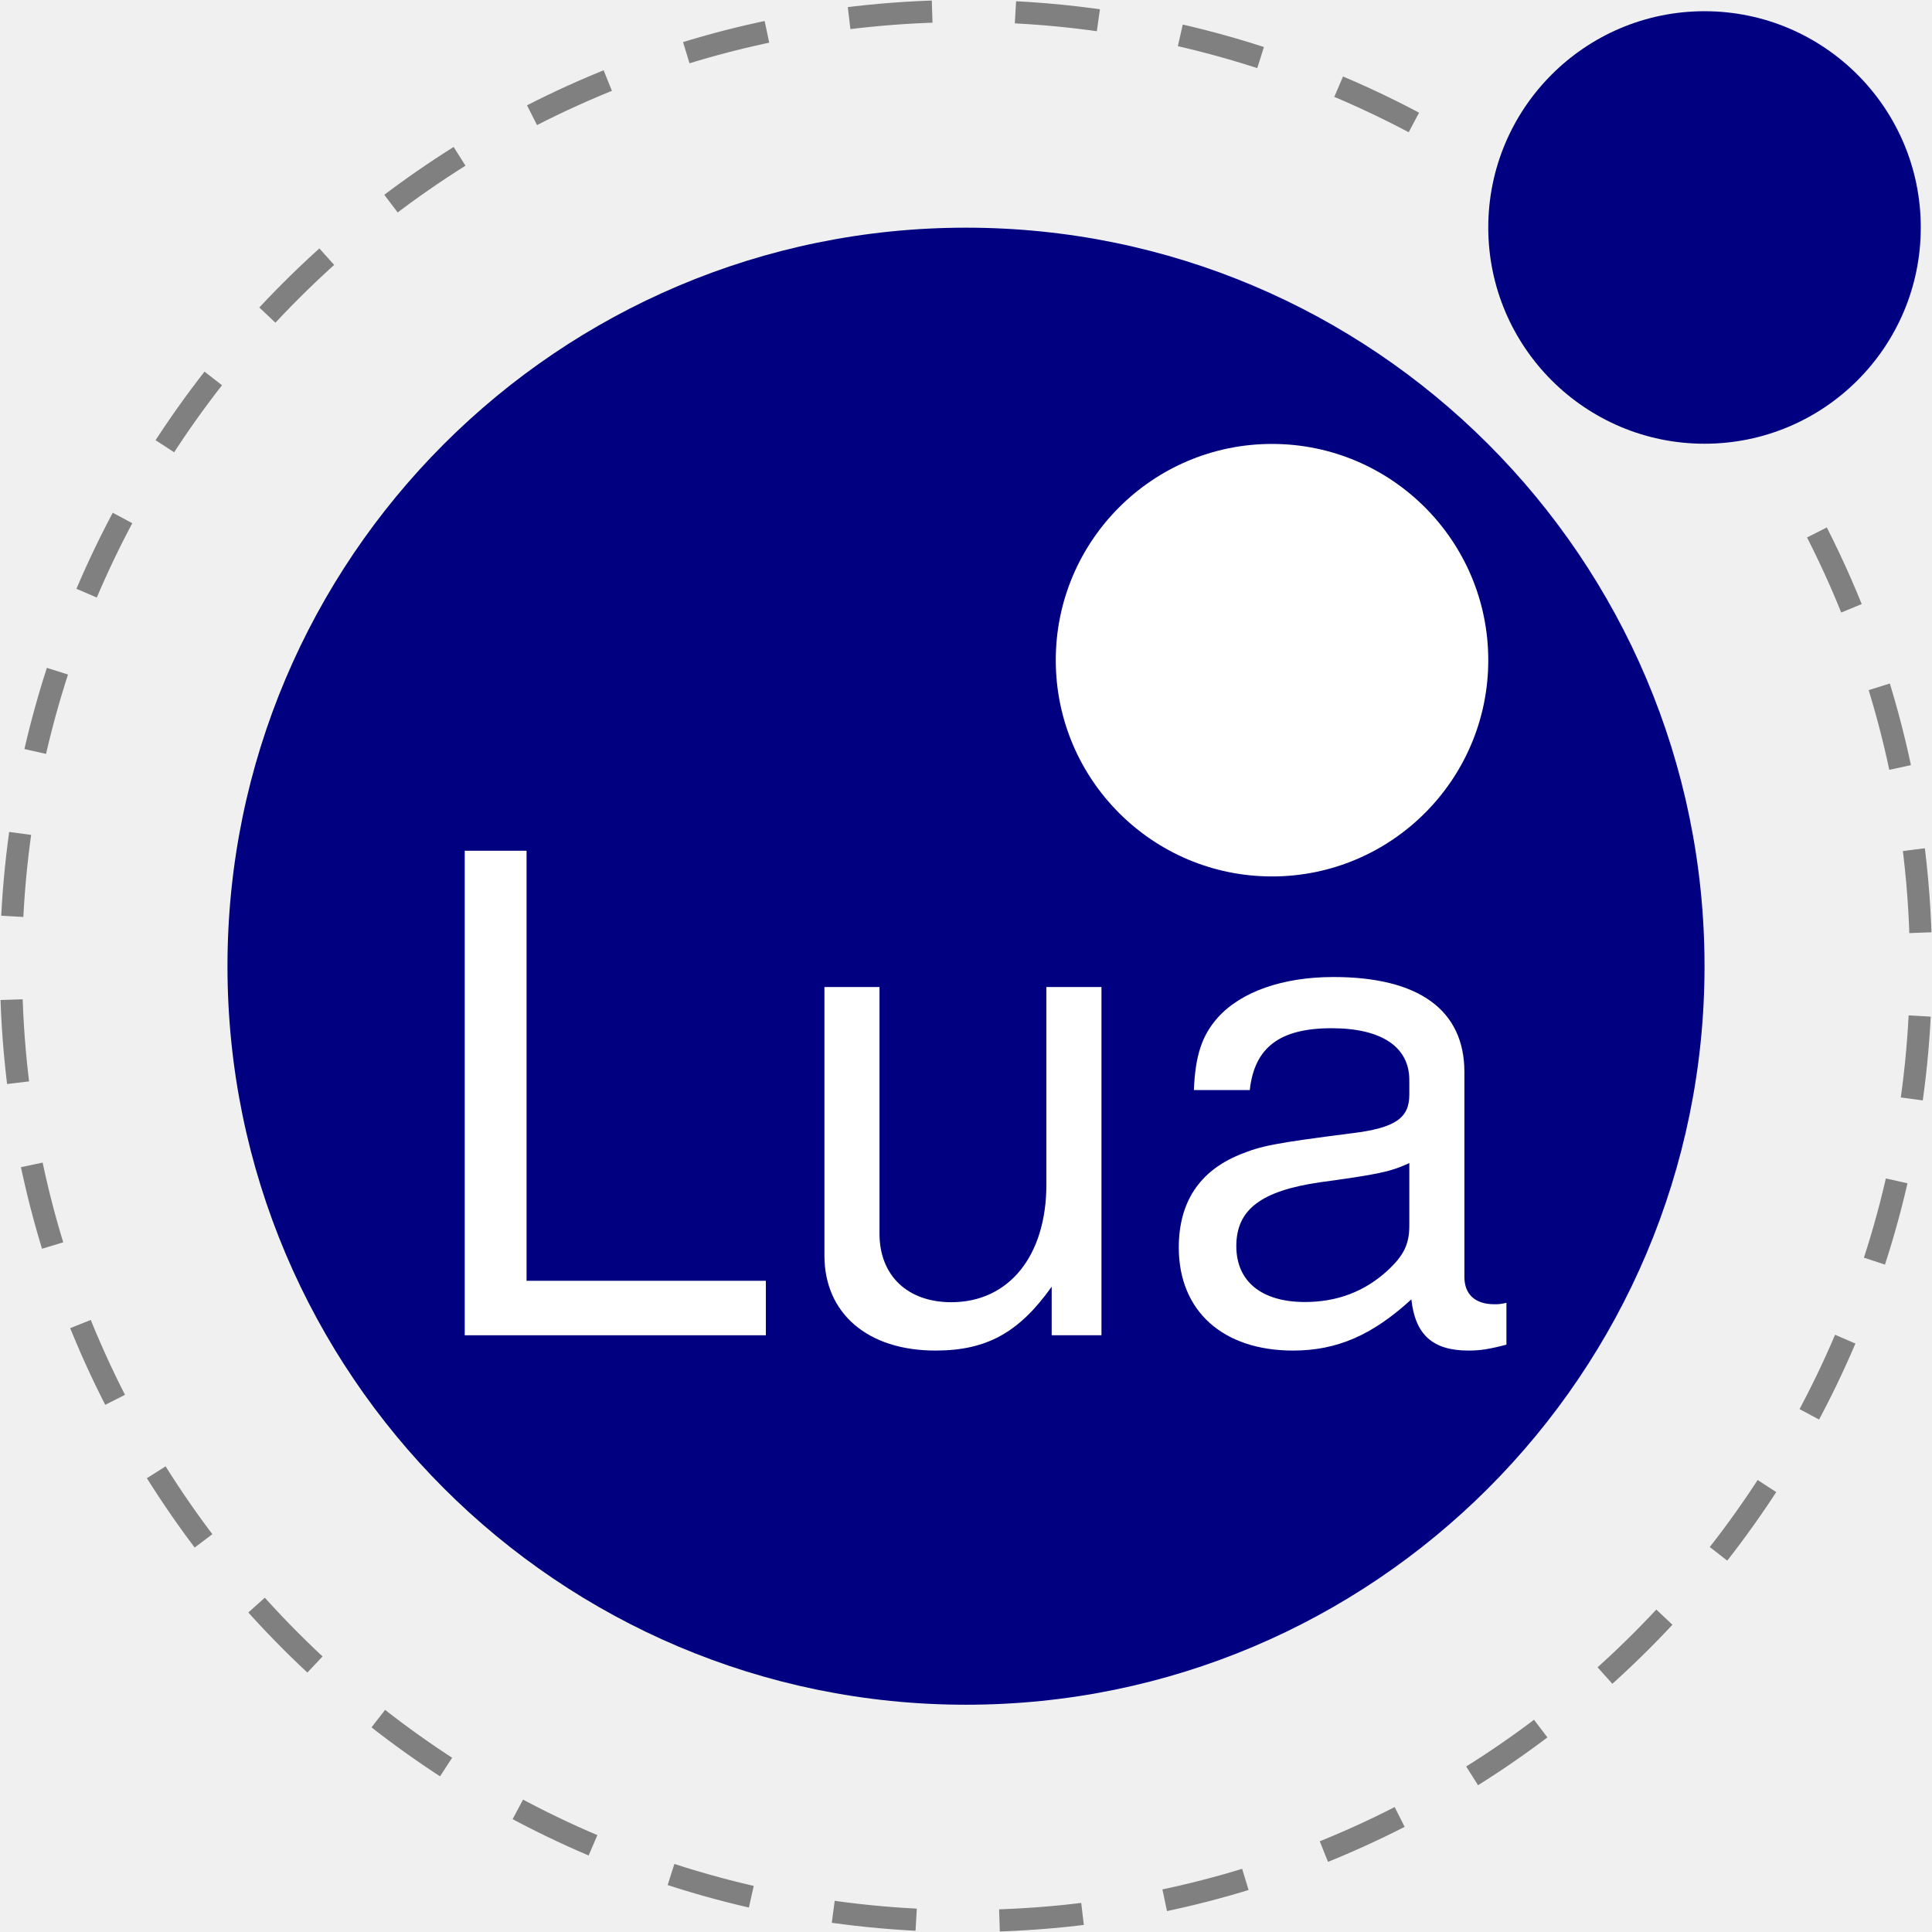
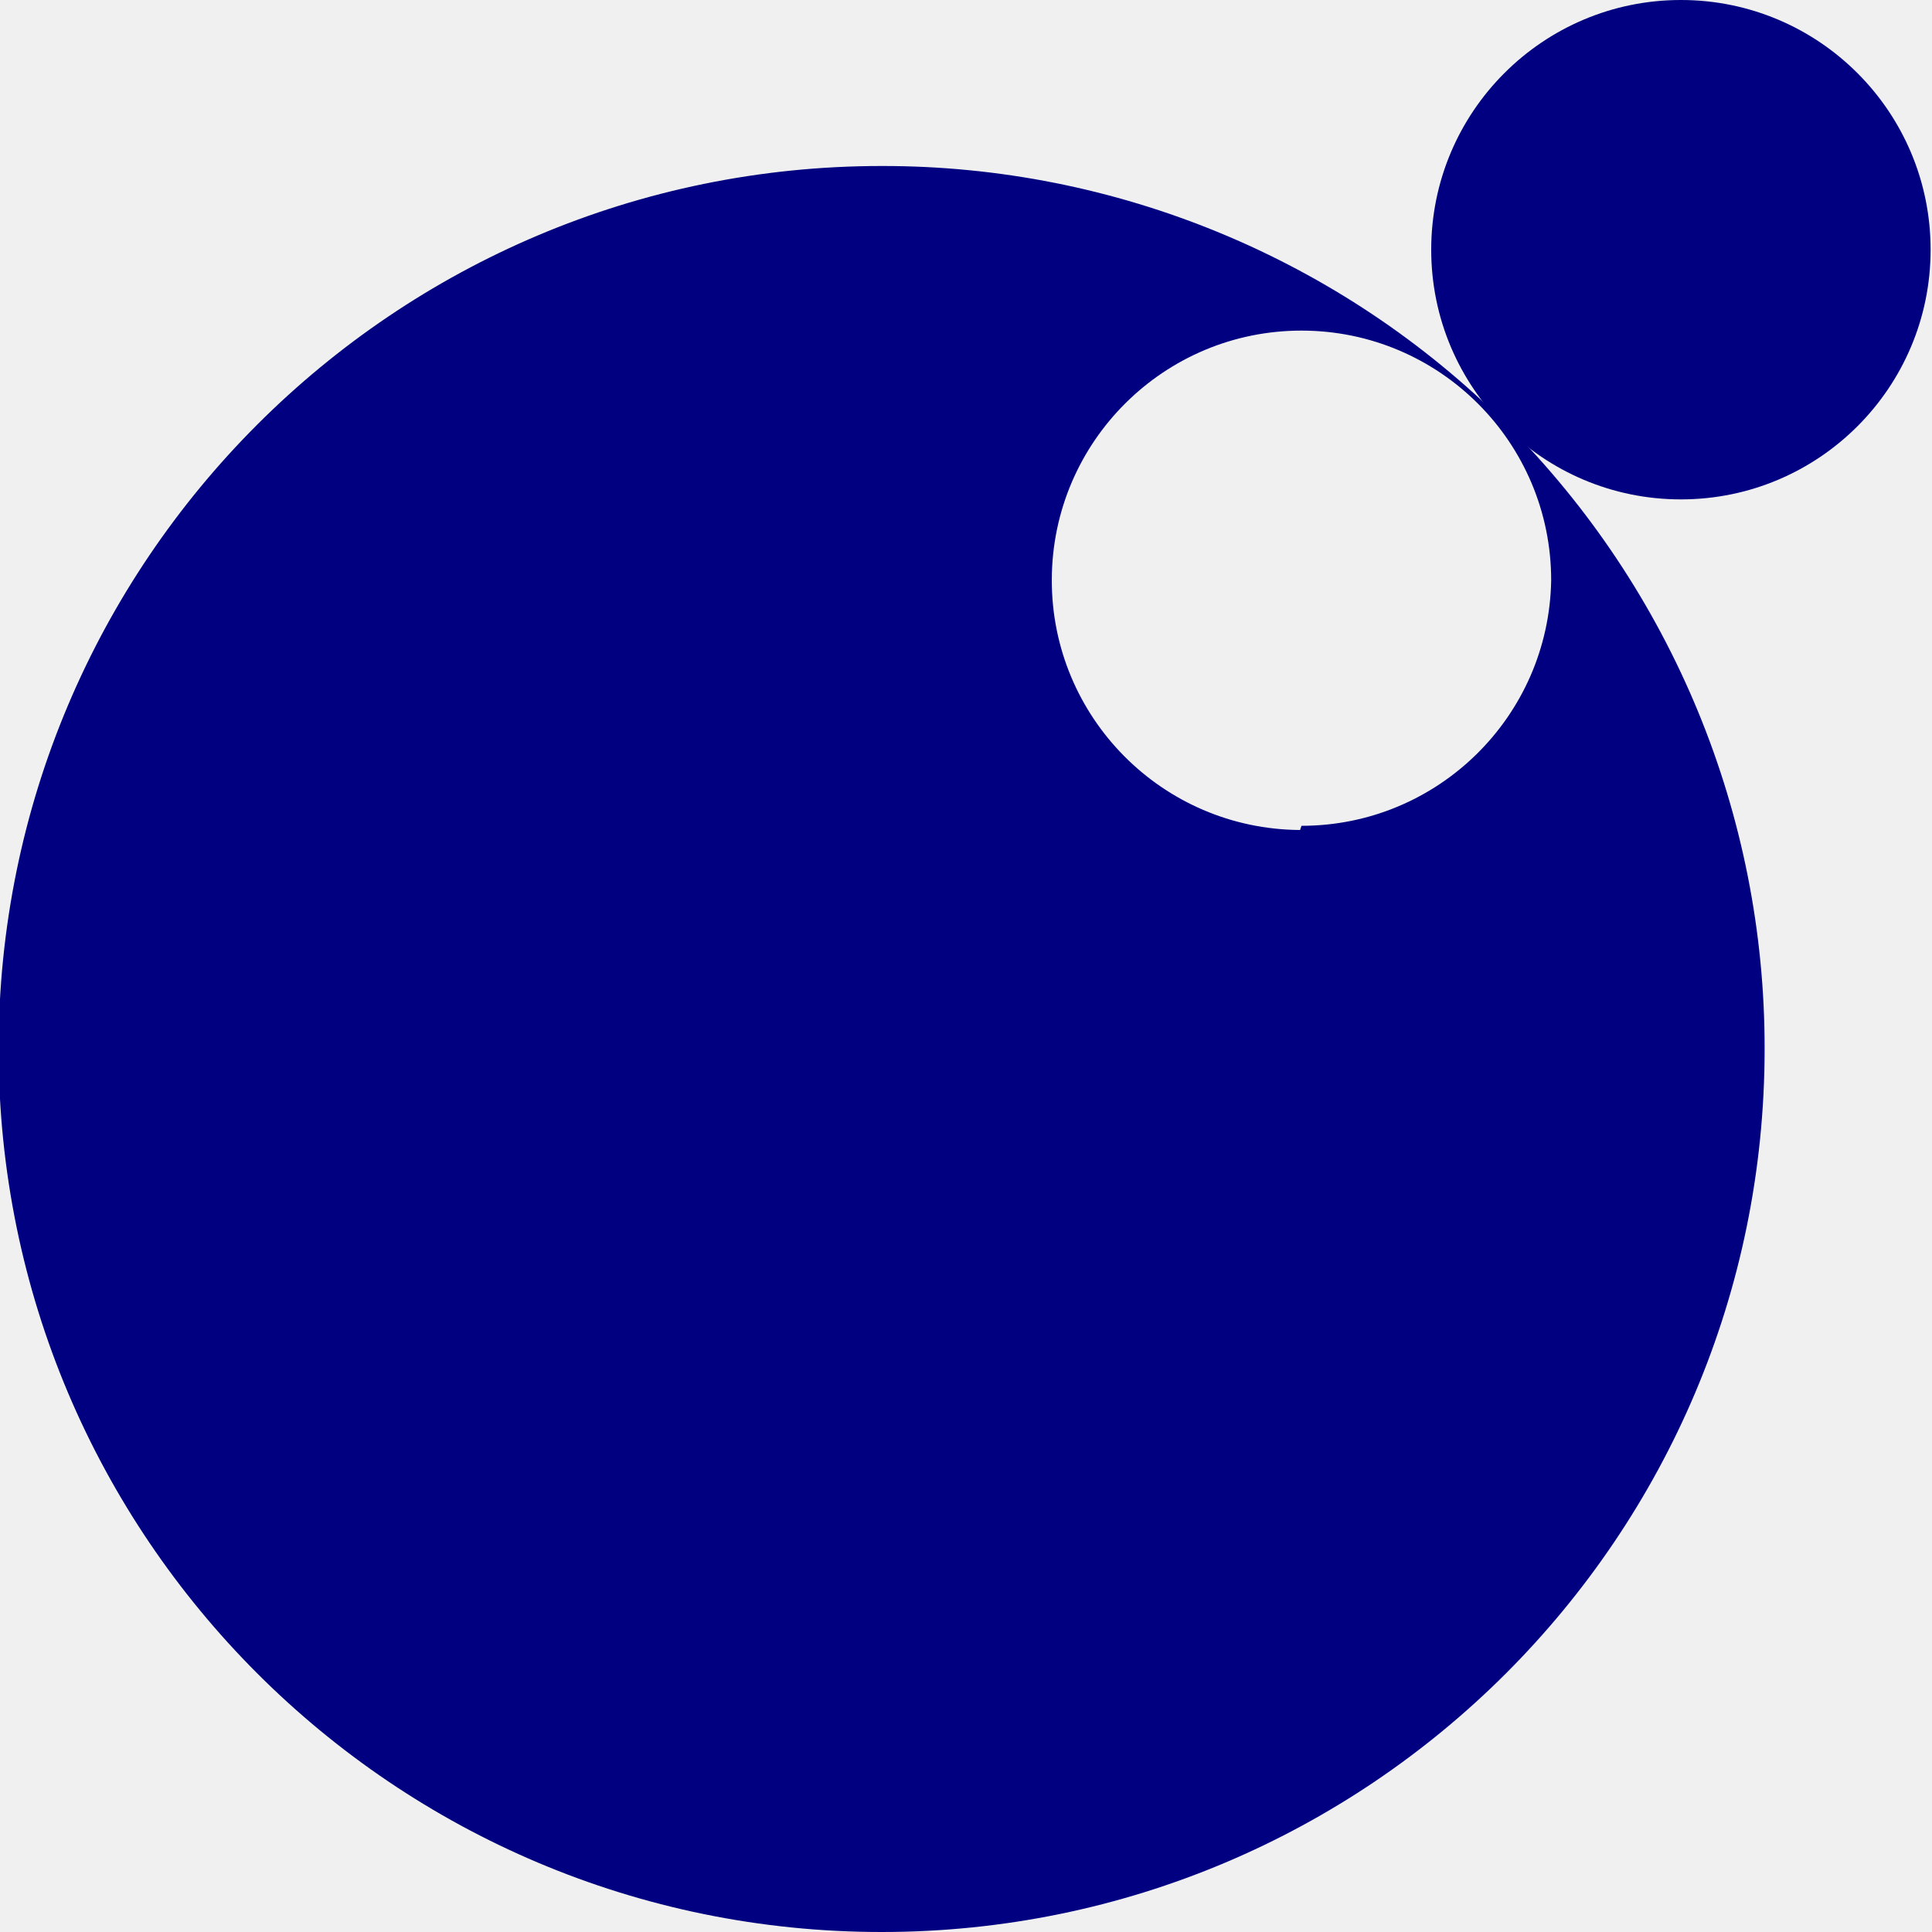
- <svg xmlns="http://www.w3.org/2000/svg" version="1.0" id="Ebene_1" x="0px" y="0px" width="947px" height="947px" viewBox="0 0 947 947" enable-background="new 0 0 947 947" xml:space="preserve">
-   <g>
-     <path fill="#000080" d="M835.5,473.6c0-199.8-162.2-362-362-362s-362,162.2-362,362c0,199.8,162.2,362,362,362   S835.5,673.4,835.5,473.6" />
-     <path fill="#FFFFFF" d="M729.5,323.6c0-58.5-47.5-106-106-106s-106,47.5-106,106c0,58.5,47.5,106,106,106S729.5,382.1,729.5,323.6" />
-     <path fill="#000080" d="M941.5,111.5c0-58.5-47.5-106-106-106s-106,47.5-106,106c0,58.5,47.5,106,106,106S941.5,170.1,941.5,111.5" />
-     <g>
-       <path fill="#FFFFFF" d="M258.1,627.8h117.3v26.7H227.8V417h30.3V627.8z" />
-       <path fill="#FFFFFF" d="M515.5,654.5v-23.8c-16,22.5-31.9,31.3-57,31.3c-33.2,0-54.4-18.2-54.4-46.6V483.8h27v120.9    c0,20.5,13.7,33.6,35.2,33.6c28.3,0,46.6-22.8,46.6-57.7v-96.8h27v170.7H515.5z" />
-       <path fill="#FFFFFF" d="M738.4,659.1c-8.8,2.3-13,2.9-18.6,2.9c-17.6,0-26.1-7.8-28-25.1c-19.2,17.6-36.5,25.1-58,25.1    c-34.5,0-56-19.5-56-50.5c0-22.2,10.1-37.5,30-45.6c10.4-4.2,16.3-5.5,54.7-10.4c21.5-2.6,28.3-7.5,28.3-18.9v-7.2    c0-16.3-13.7-25.4-38.1-25.4c-25.4,0-37.8,9.4-40.1,30.3h-27.4c0.7-16.9,3.9-26.7,11.7-35.5c11.4-12.7,31.9-19.9,56.7-19.9    c42,0,64.2,16.3,64.2,46.6v100.4c0,8.5,5.2,13.4,14.7,13.4c1.6,0,2.9,0,5.9-0.7V659.1z M690.8,570.1c-9.1,4.2-15,5.5-43.7,9.4    c-29,4.2-41.1,13.4-41.1,31.3c0,17.3,12.4,27.4,33.6,27.4c16,0,29.3-5.2,40.4-15.3c8.1-7.5,10.8-13,10.8-22.2V570.1z" />
-     </g>
-     <path fill="none" stroke="#808080" stroke-width="10.861" stroke-miterlimit="10" stroke-dasharray="40.847" d="M890.6,261   c33.5,65.8,51,138.6,51,212.5c0,258.4-209.7,468.1-468.1,468.1S5.4,731.9,5.4,473.5C5.4,215.1,215.1,5.4,473.5,5.4   c83.1,0,164.6,22.1,236.2,63.9" />
-   </g>
+ <svg xmlns="http://www.w3.org/2000/svg" id="Layer_1" data-name="Layer 1" viewBox="0 0 13.85 13.85">
+   <defs>
+     <style>.cls-1{fill:navy;}</style>
+   </defs>
+   <circle class="cls-1" cx="12.05" cy="1.79" r="1.79" />
+   <path class="cls-1" d="M7.4,2.27A6.33,6.33,0,1,0,13.73,8.6,6.32,6.32,0,0,0,7.4,2.27Zm3,4.76A1.79,1.79,0,1,1,12.2,5.24,1.79,1.79,0,0,1,10.41,7Z" transform="translate(-1.08 -1.08)" />
</svg>
